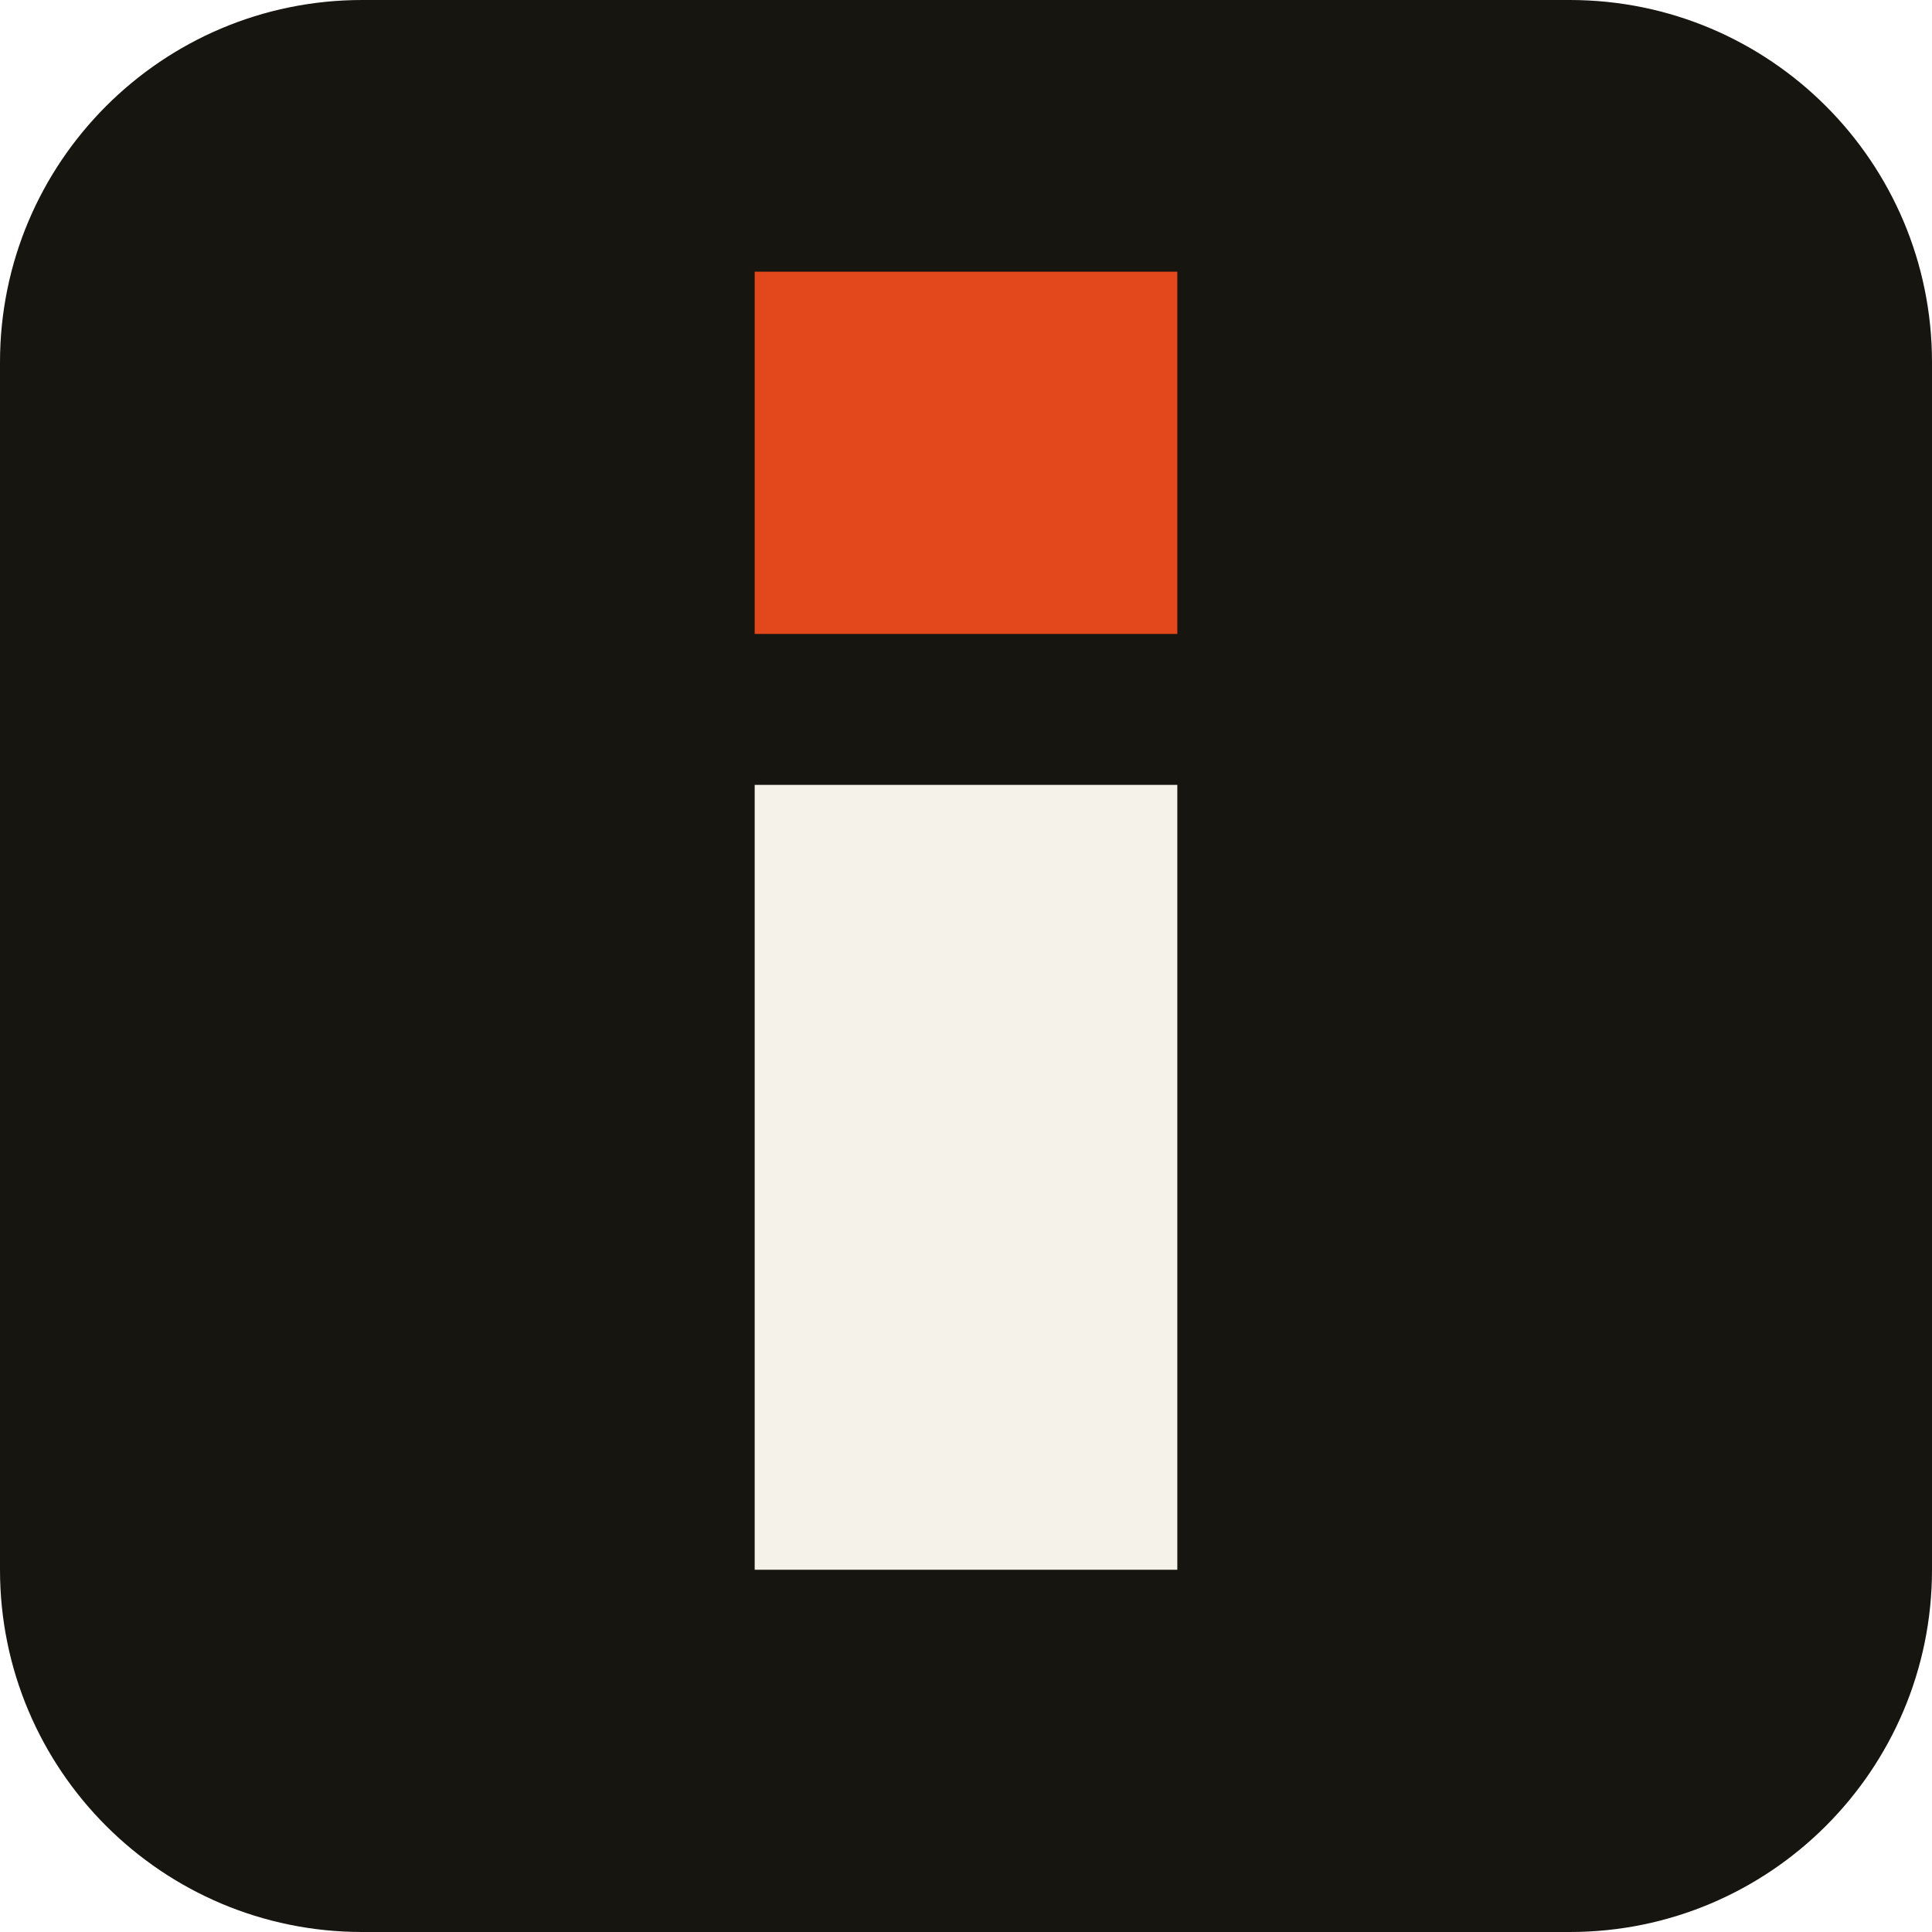
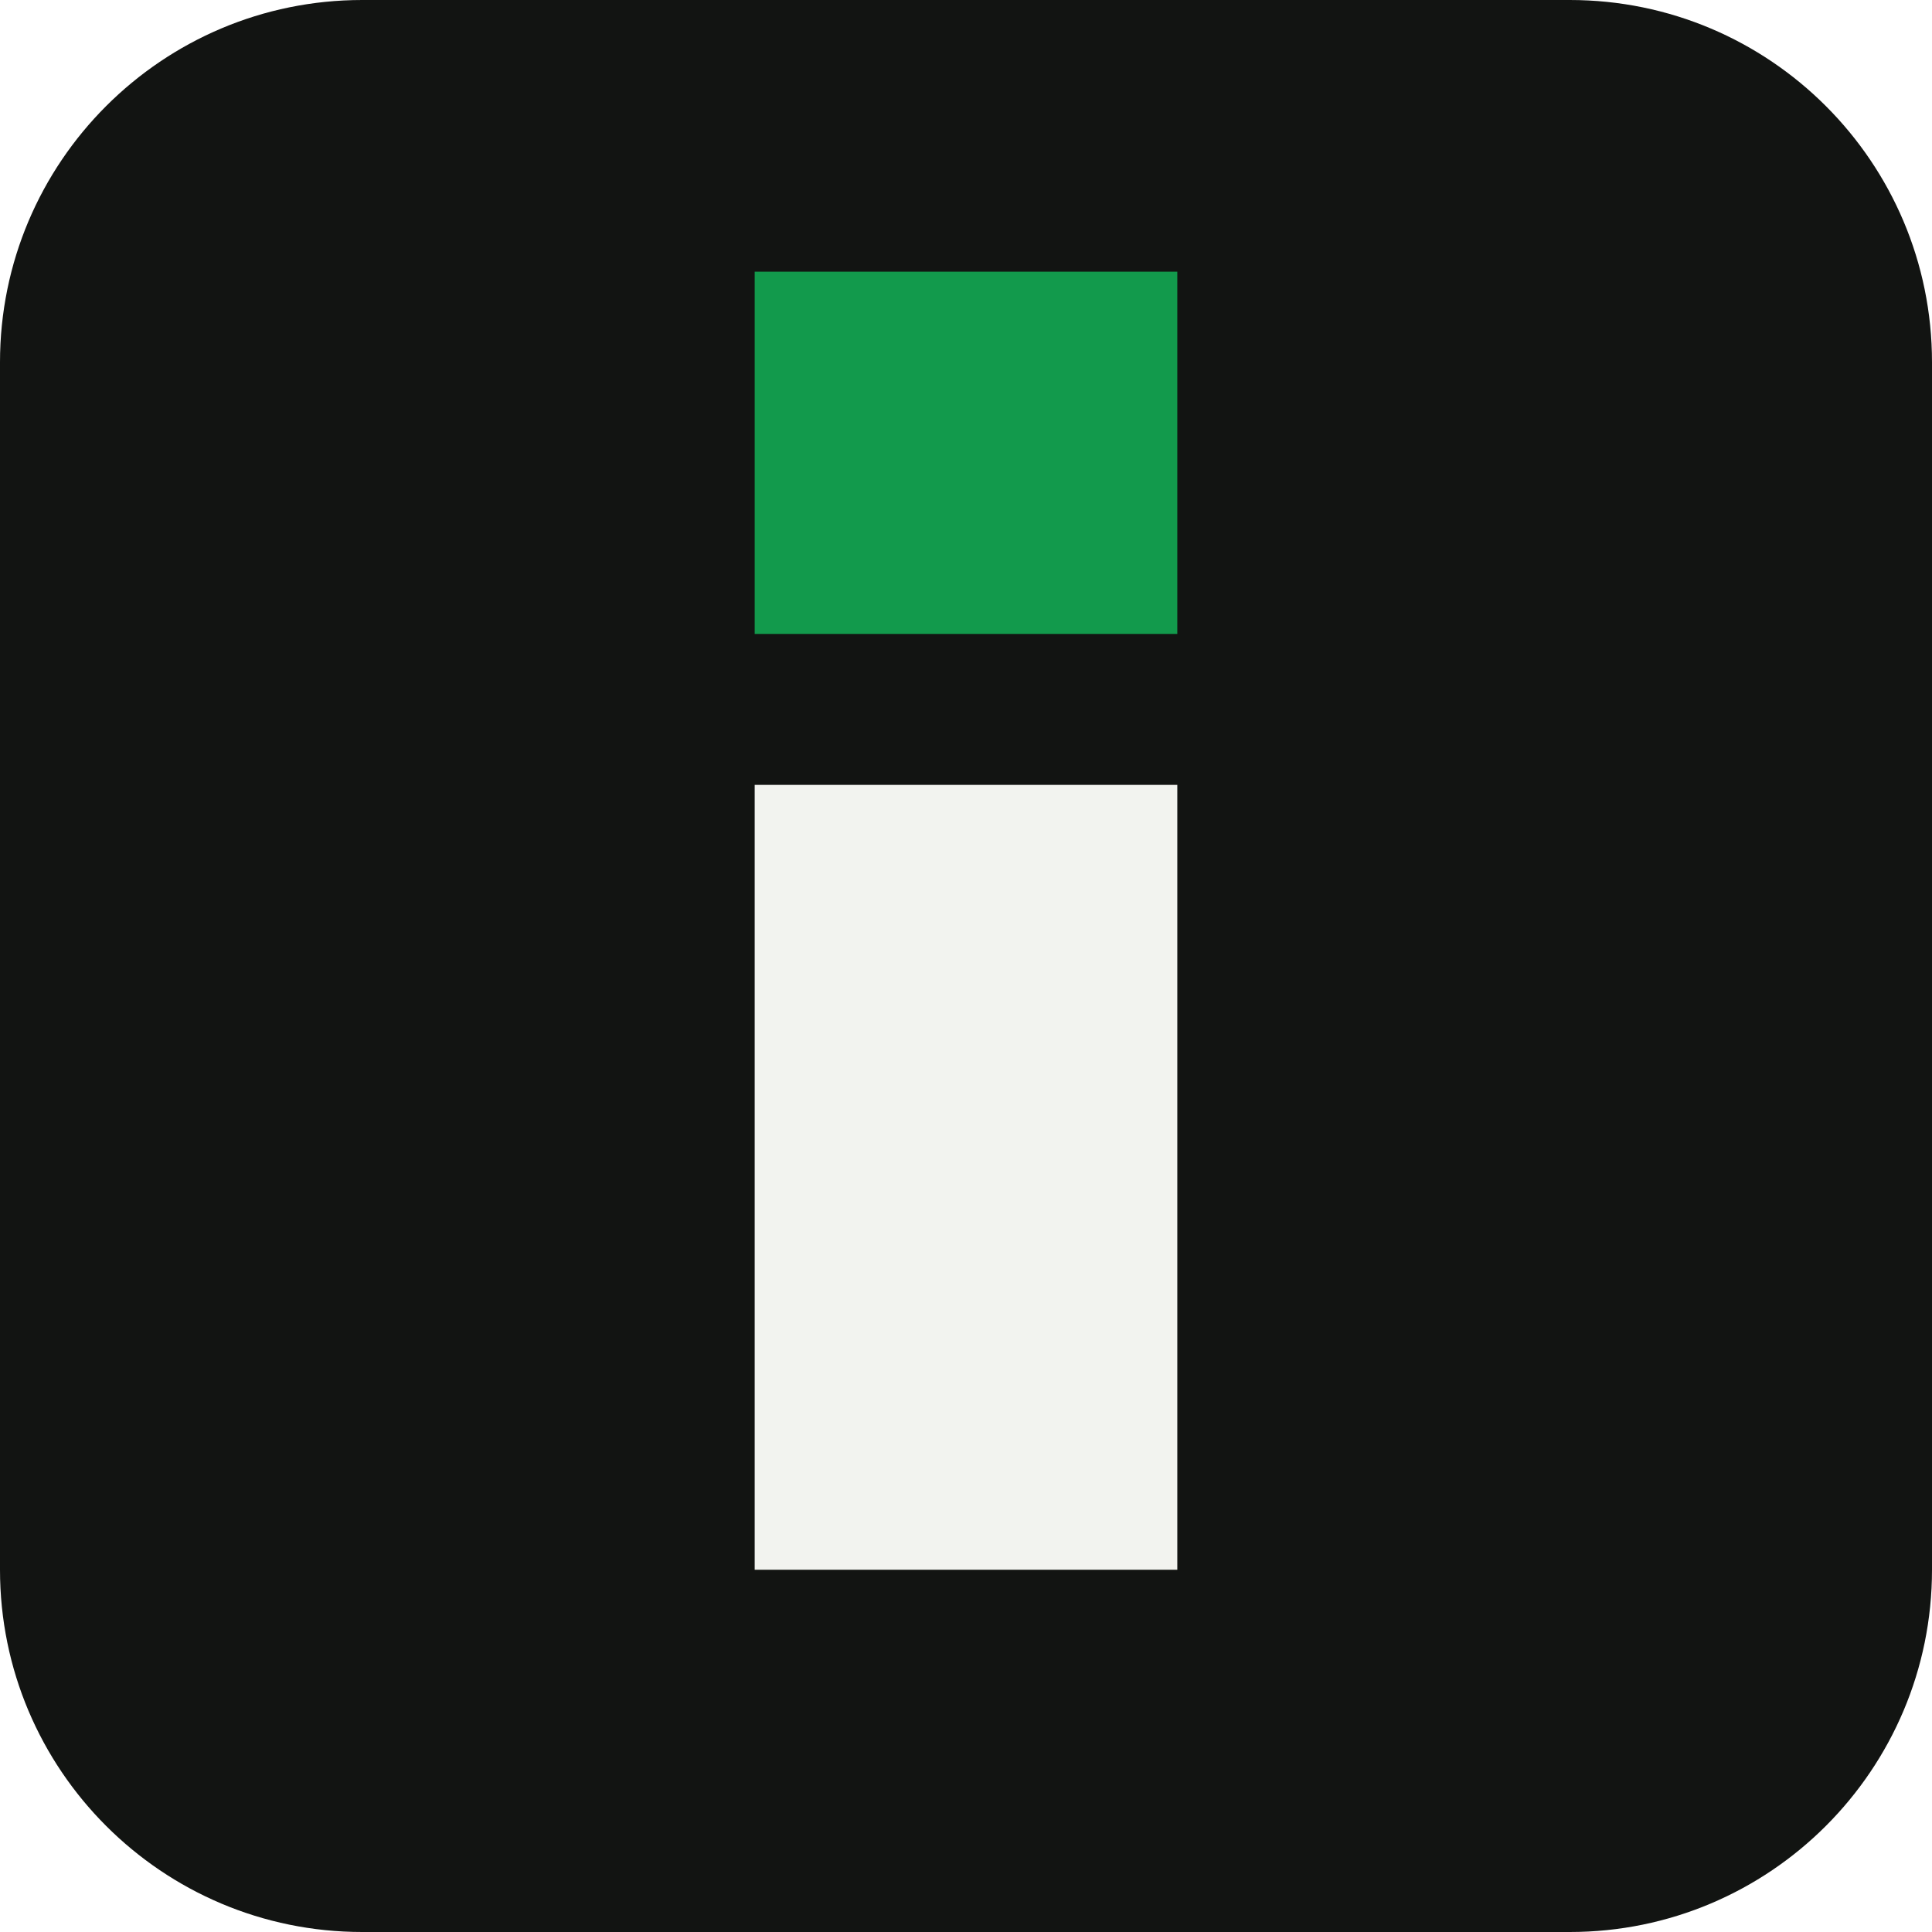
<svg xmlns="http://www.w3.org/2000/svg" viewBox="0 0 32 32">
-   <rect width="32" height="32" rx="6" fill="#17150F" />
-   <rect x="12.5" y="13" width="7" height="13" fill="#F5F2EA" />
-   <rect x="12.5" y="4.5" width="7" height="6" fill="#E2481B" />
+   <rect width="32" height="32" rx="6" fill="#121412" />
+   <rect x="12.5" y="13" width="7" height="13" fill="#F2F3EF" />
+   <rect x="12.5" y="4.5" width="7" height="6" fill="#129A4C" />
</svg>
